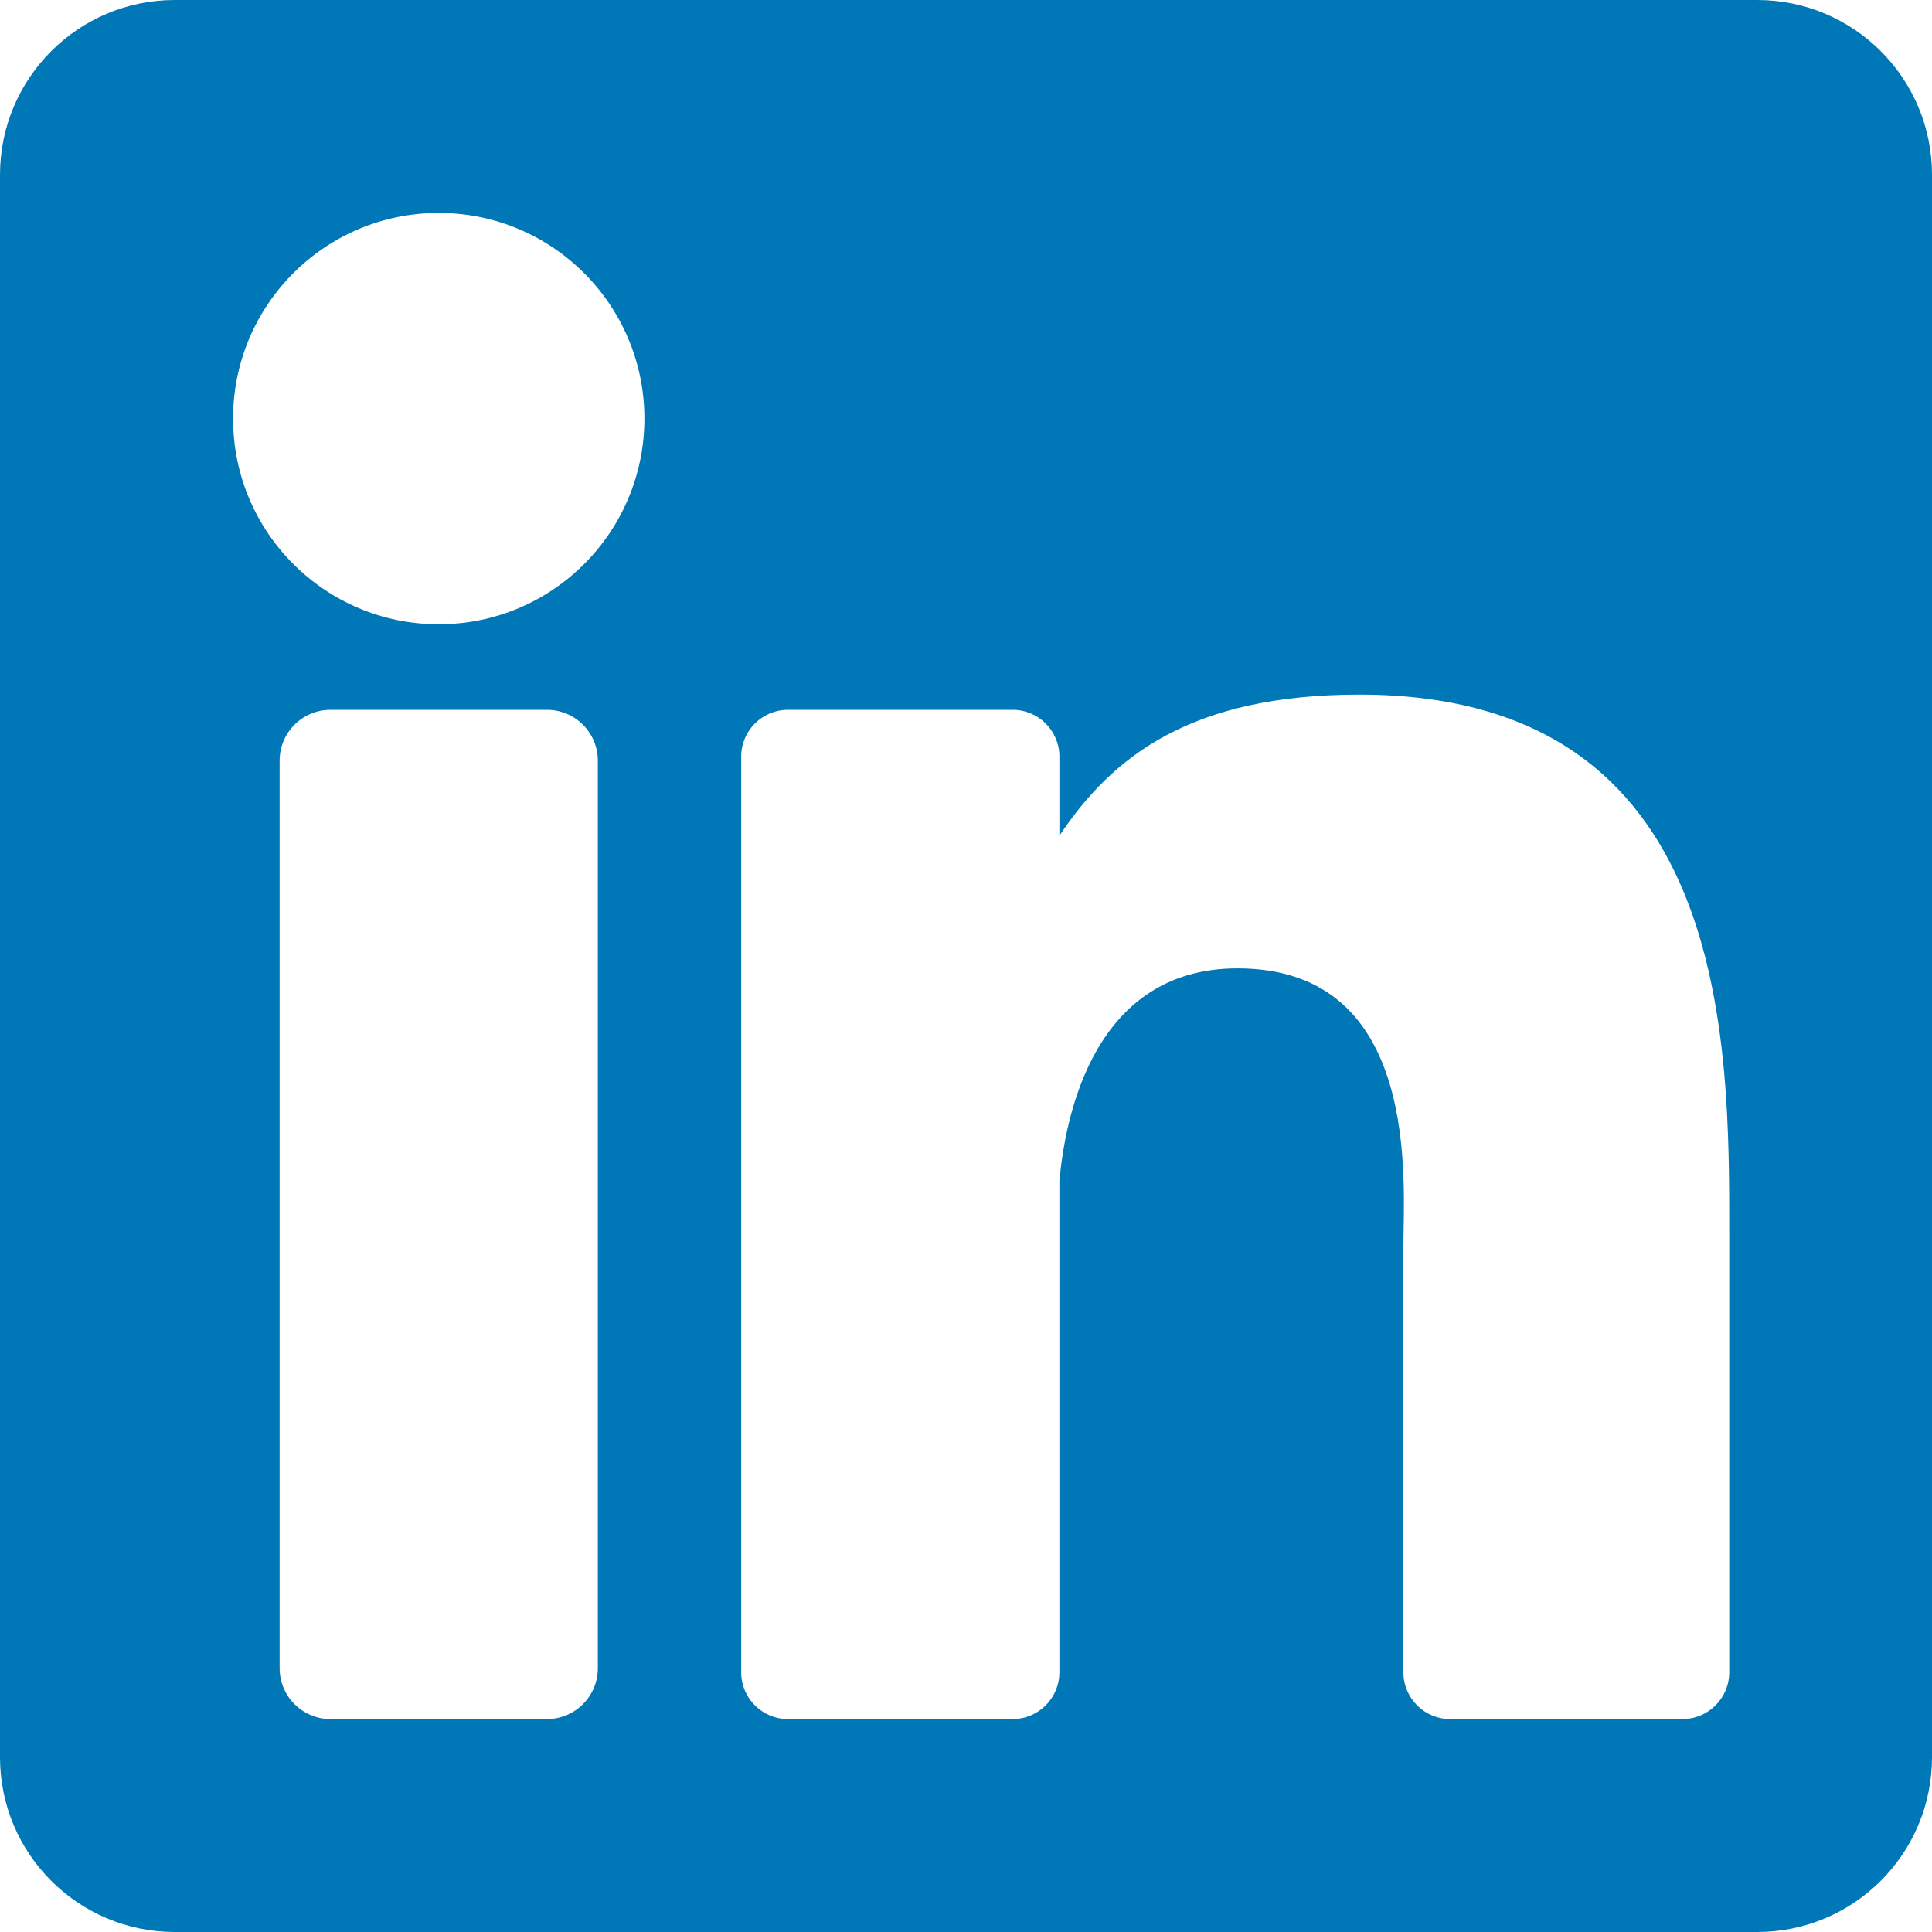
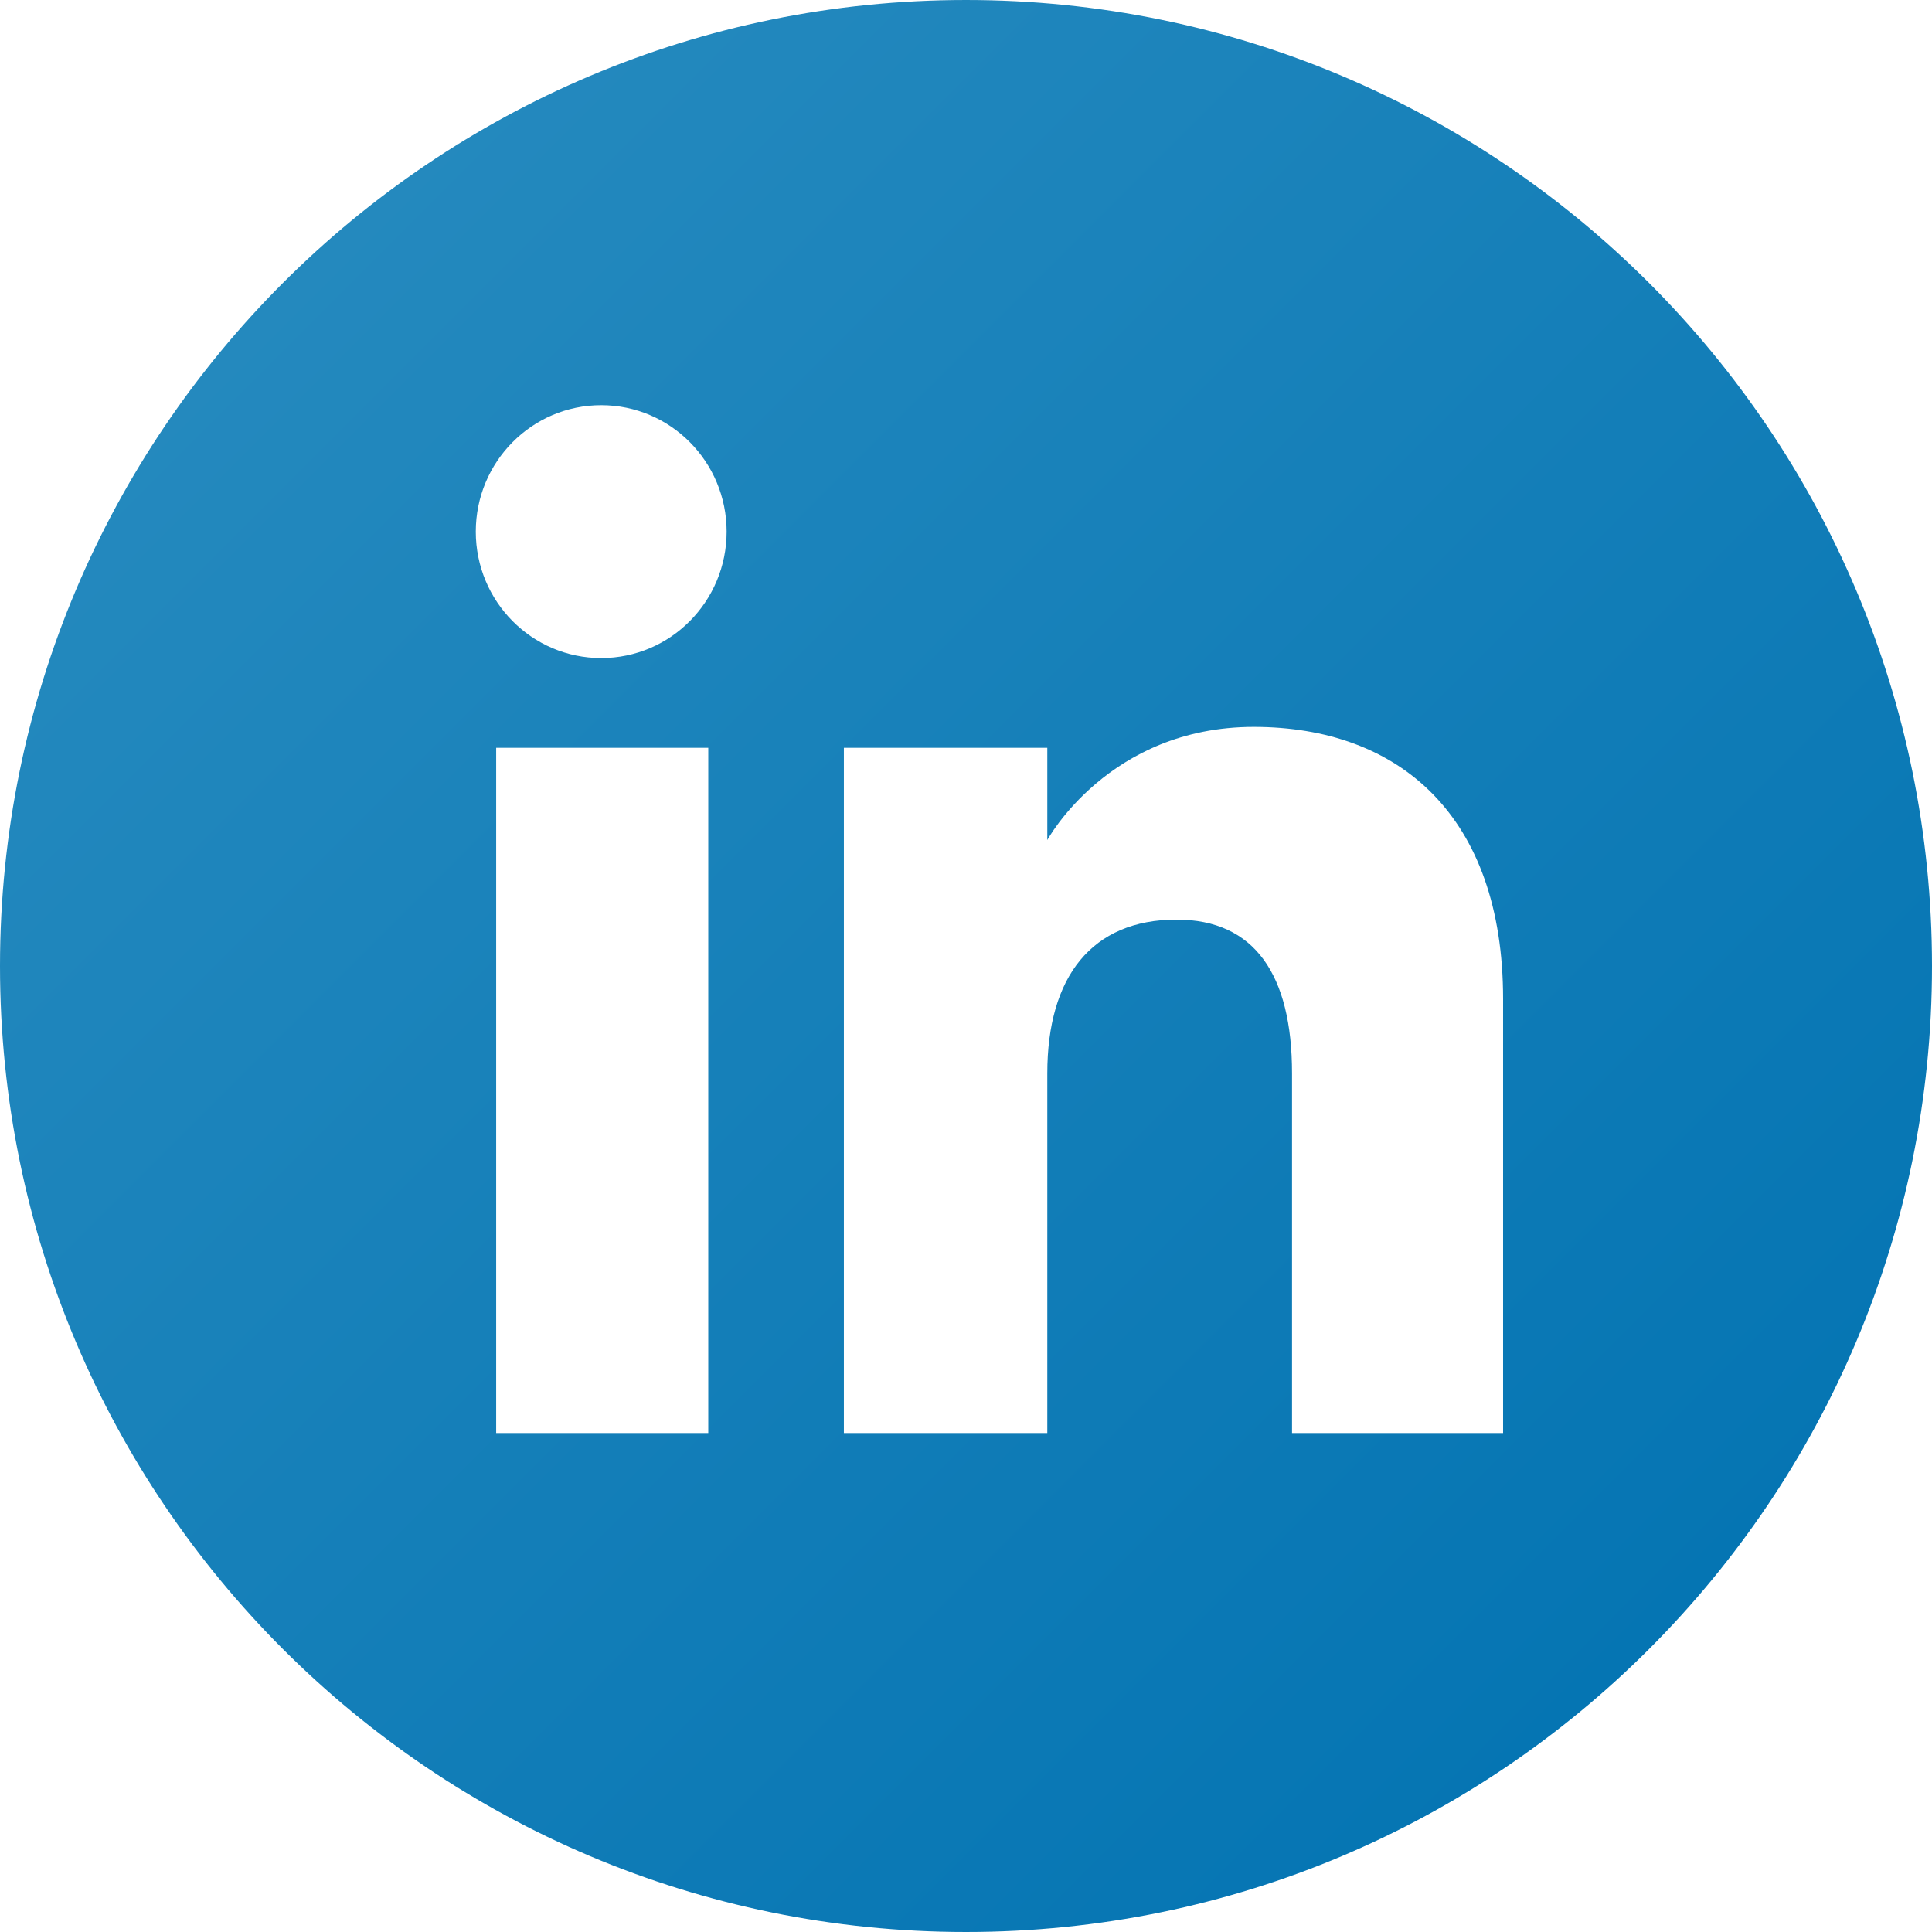
- <svg xmlns="http://www.w3.org/2000/svg" version="1.1" id="Layer_1" x="0px" y="0px" viewBox="0 0 382 382" style="enable-background:new 0 0 382 382;" xml:space="preserve">
-   <path style="fill:#0077B7;" d="M347.445,0H34.555C15.471,0,0,15.471,0,34.555v312.889C0,366.529,15.471,382,34.555,382h312.889  C366.529,382,382,366.529,382,347.444V34.555C382,15.471,366.529,0,347.445,0z M118.207,329.844c0,5.554-4.502,10.056-10.056,10.056  H65.345c-5.554,0-10.056-4.502-10.056-10.056V150.403c0-5.554,4.502-10.056,10.056-10.056h42.806  c5.554,0,10.056,4.502,10.056,10.056V329.844z M86.748,123.432c-22.459,0-40.666-18.207-40.666-40.666S64.289,42.1,86.748,42.1  s40.666,18.207,40.666,40.666S109.208,123.432,86.748,123.432z M341.91,330.654c0,5.106-4.14,9.246-9.246,9.246H286.73  c-5.106,0-9.246-4.14-9.246-9.246v-84.168c0-12.556,3.683-55.021-32.813-55.021c-28.309,0-34.051,29.066-35.204,42.11v97.079  c0,5.106-4.139,9.246-9.246,9.246h-44.426c-5.106,0-9.246-4.14-9.246-9.246V149.593c0-5.106,4.14-9.246,9.246-9.246h44.426  c5.106,0,9.246,4.14,9.246,9.246v15.655c10.497-15.753,26.097-27.912,59.312-27.912c73.552,0,73.131,68.716,73.131,106.472  L341.91,330.654L341.91,330.654z" />
-   <g>
- </g>
-   <g>
- </g>
-   <g>
- </g>
-   <g>
- </g>
-   <g>
- </g>
-   <g>
- </g>
-   <g>
- </g>
-   <g>
- </g>
-   <g>
- </g>
-   <g>
- </g>
-   <g>
- </g>
-   <g>
- </g>
-   <g>
- </g>
-   <g>
- </g>
-   <g>
- </g>
+ <svg xmlns="http://www.w3.org/2000/svg" width="2500" height="2500" viewBox="7.025 7.025 497.951 497.95">
+   <linearGradient id="a" gradientUnits="userSpaceOnUse" x1="-974.482" y1="1306.773" x2="-622.378" y2="1658.877" gradientTransform="translate(1054.43 -1226.825)">
+     <stop offset="0" stop-color="#2489be" />
+     <stop offset="1" stop-color="#0575b3" />
+   </linearGradient>
+   <path d="M256 7.025C118.494 7.025 7.025 118.494 7.025 256S118.494 504.975 256 504.975 504.976 393.506 504.976 256C504.975 118.494 393.504 7.025 256 7.025zm-66.427 369.343h-54.665V199.761h54.665v176.607zM161.98 176.633c-17.853 0-32.326-14.591-32.326-32.587 0-17.998 14.475-32.588 32.326-32.588s32.324 14.59 32.324 32.588c.001 17.997-14.472 32.587-32.324 32.587zm232.45 199.735h-54.4v-92.704c0-25.426-9.658-39.619-29.763-39.619-21.881 0-33.312 14.782-33.312 39.619v92.704h-52.43V199.761h52.43v23.786s15.771-29.173 53.219-29.173c37.449 0 64.257 22.866 64.257 70.169l-.001 111.825z" fill="url(#a)" />
</svg>
